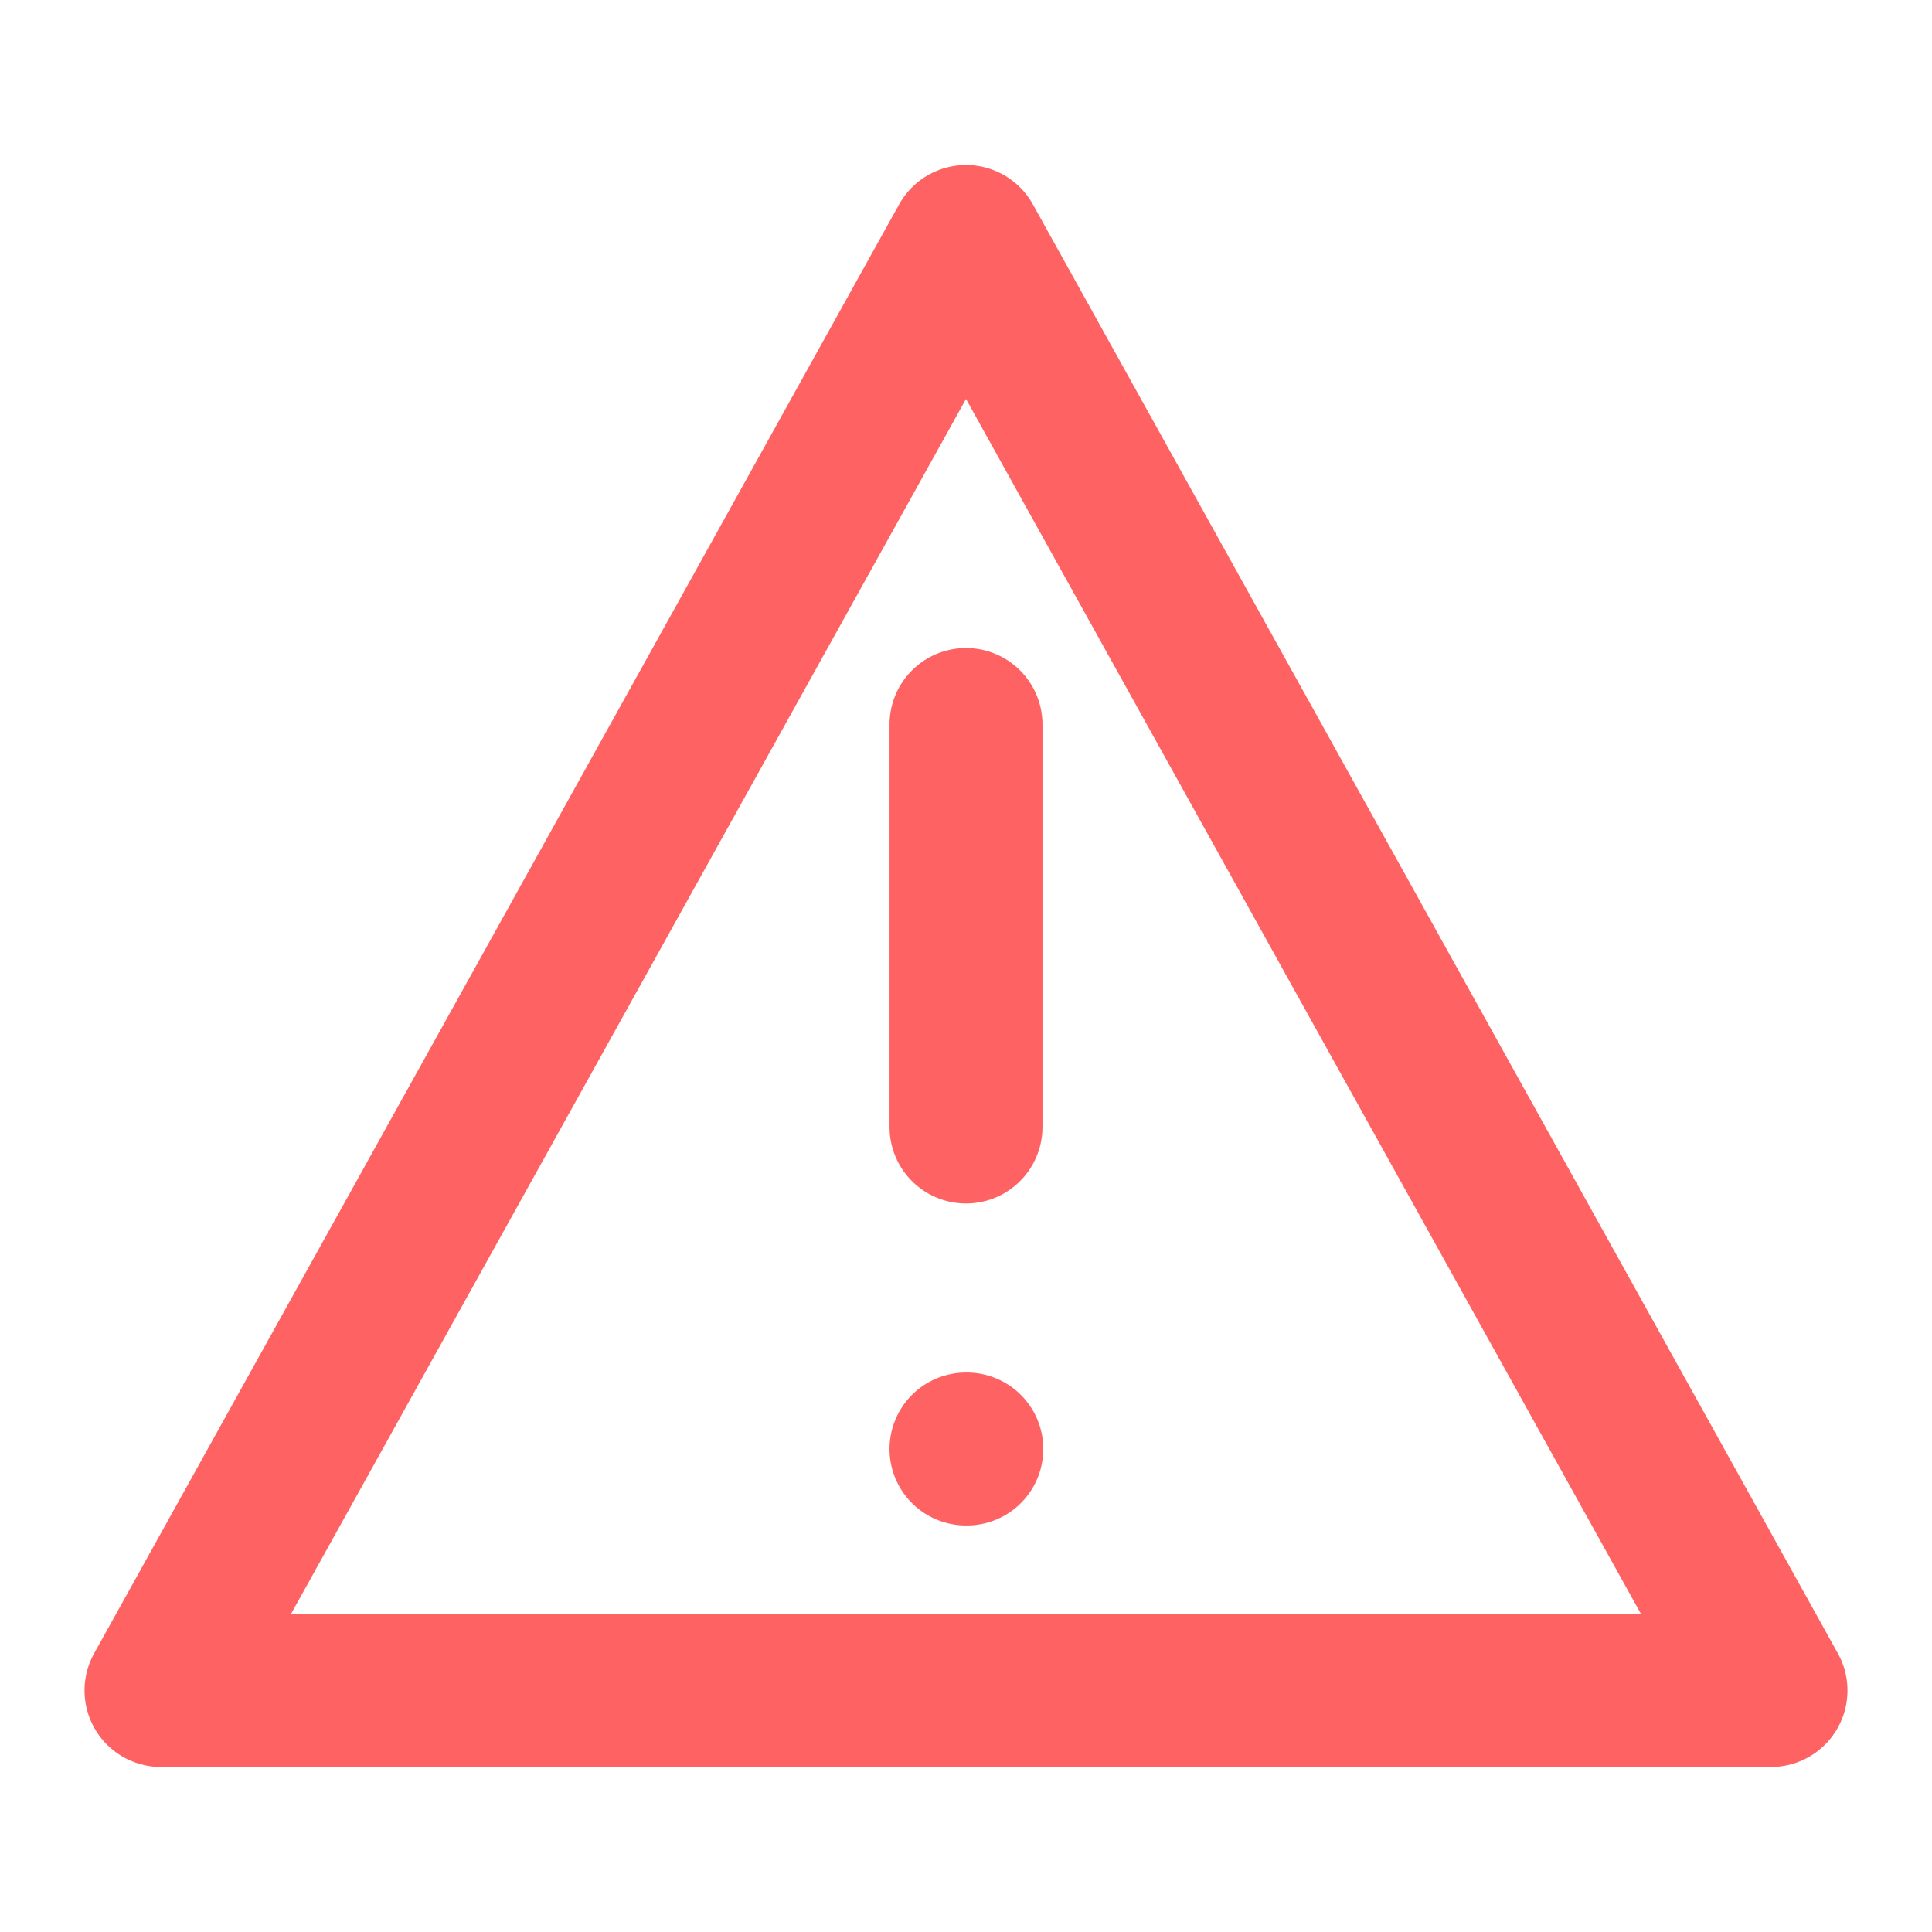
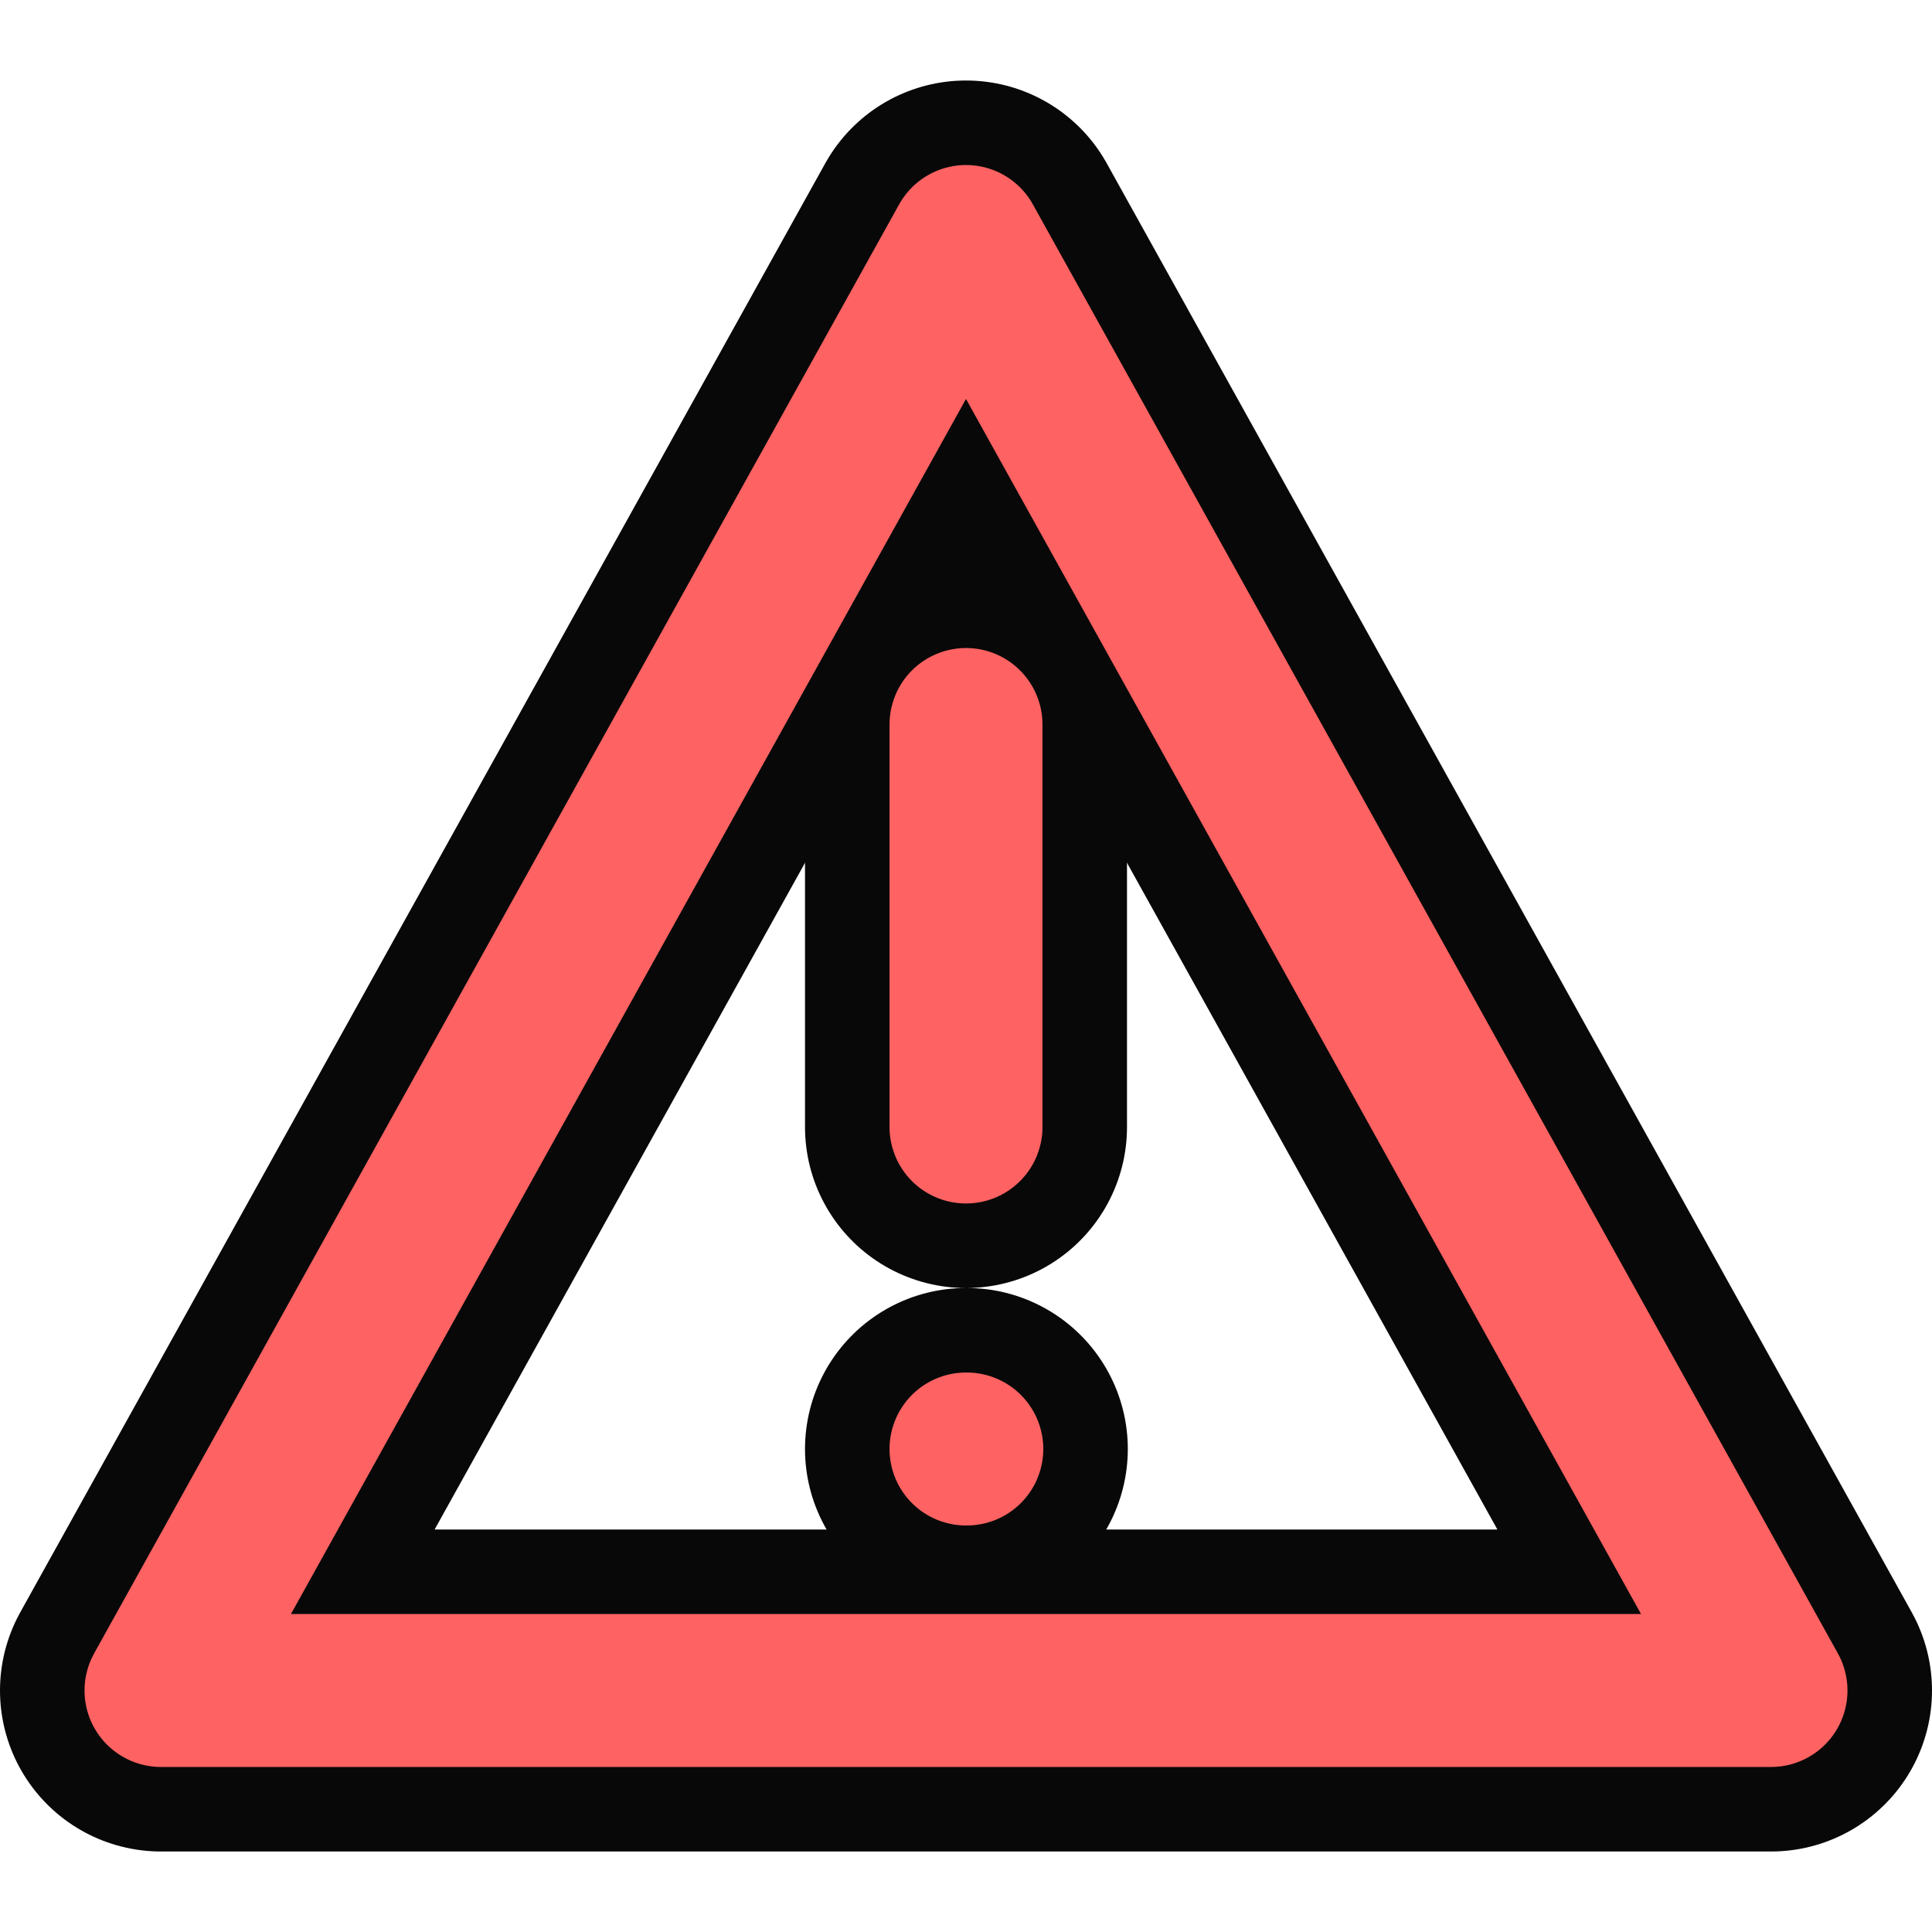
- <svg xmlns="http://www.w3.org/2000/svg" viewBox="0 0 24 24" fill="none" stroke="#ff6262" stroke-width="1.9" stroke-linecap="round" stroke-linejoin="round">
-   <path d="M12 3l10 18H2L12 3z" />
-   <path d="M12 9v5M12 18h.01" />
+ <svg xmlns="http://www.w3.org/2000/svg" viewBox="0 0 24 24" fill="none" stroke-linecap="round" stroke-linejoin="round">
+   <g stroke="#080808" stroke-width="4">
+     <path d="M12 3l10 18H2L12 3z" />
+     <path d="M12 9v5M12 18h.01" />
+   </g>
+   <g stroke="#ff6262" stroke-width="1.9">
+     <path d="M12 3l10 18H2L12 3z" />
+     <path d="M12 9v5M12 18h.01" />
+   </g>
</svg>
